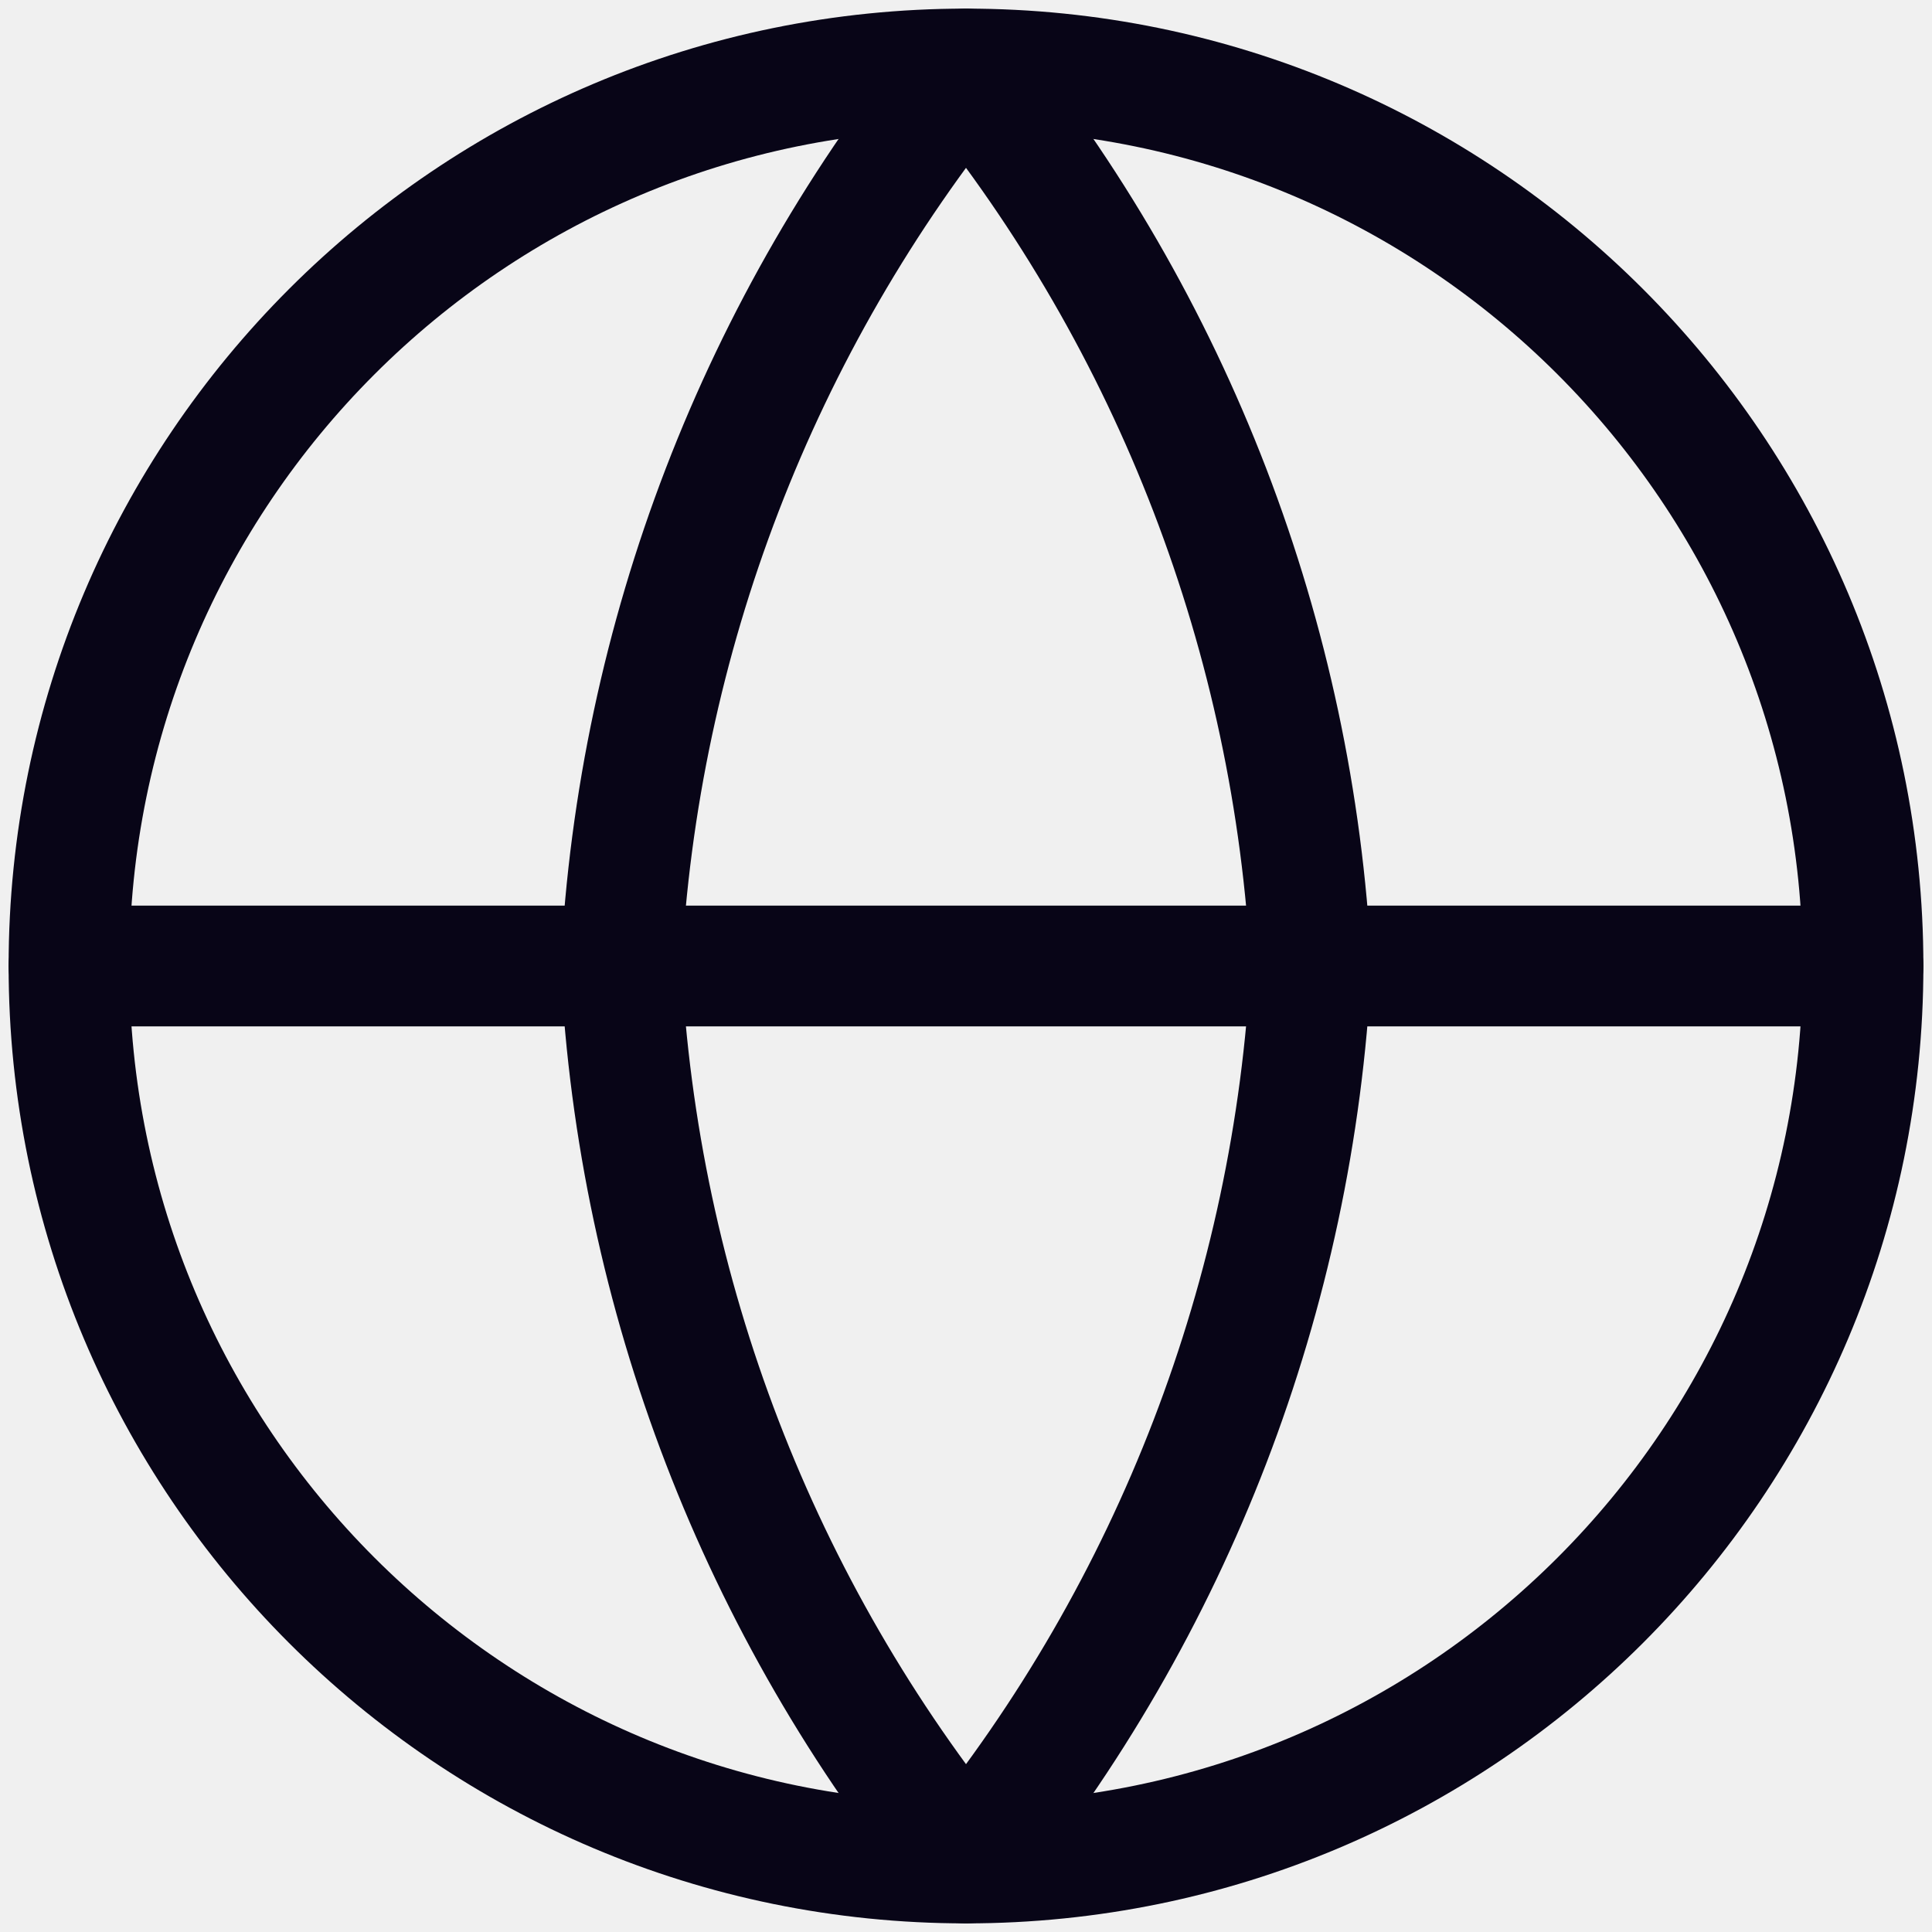
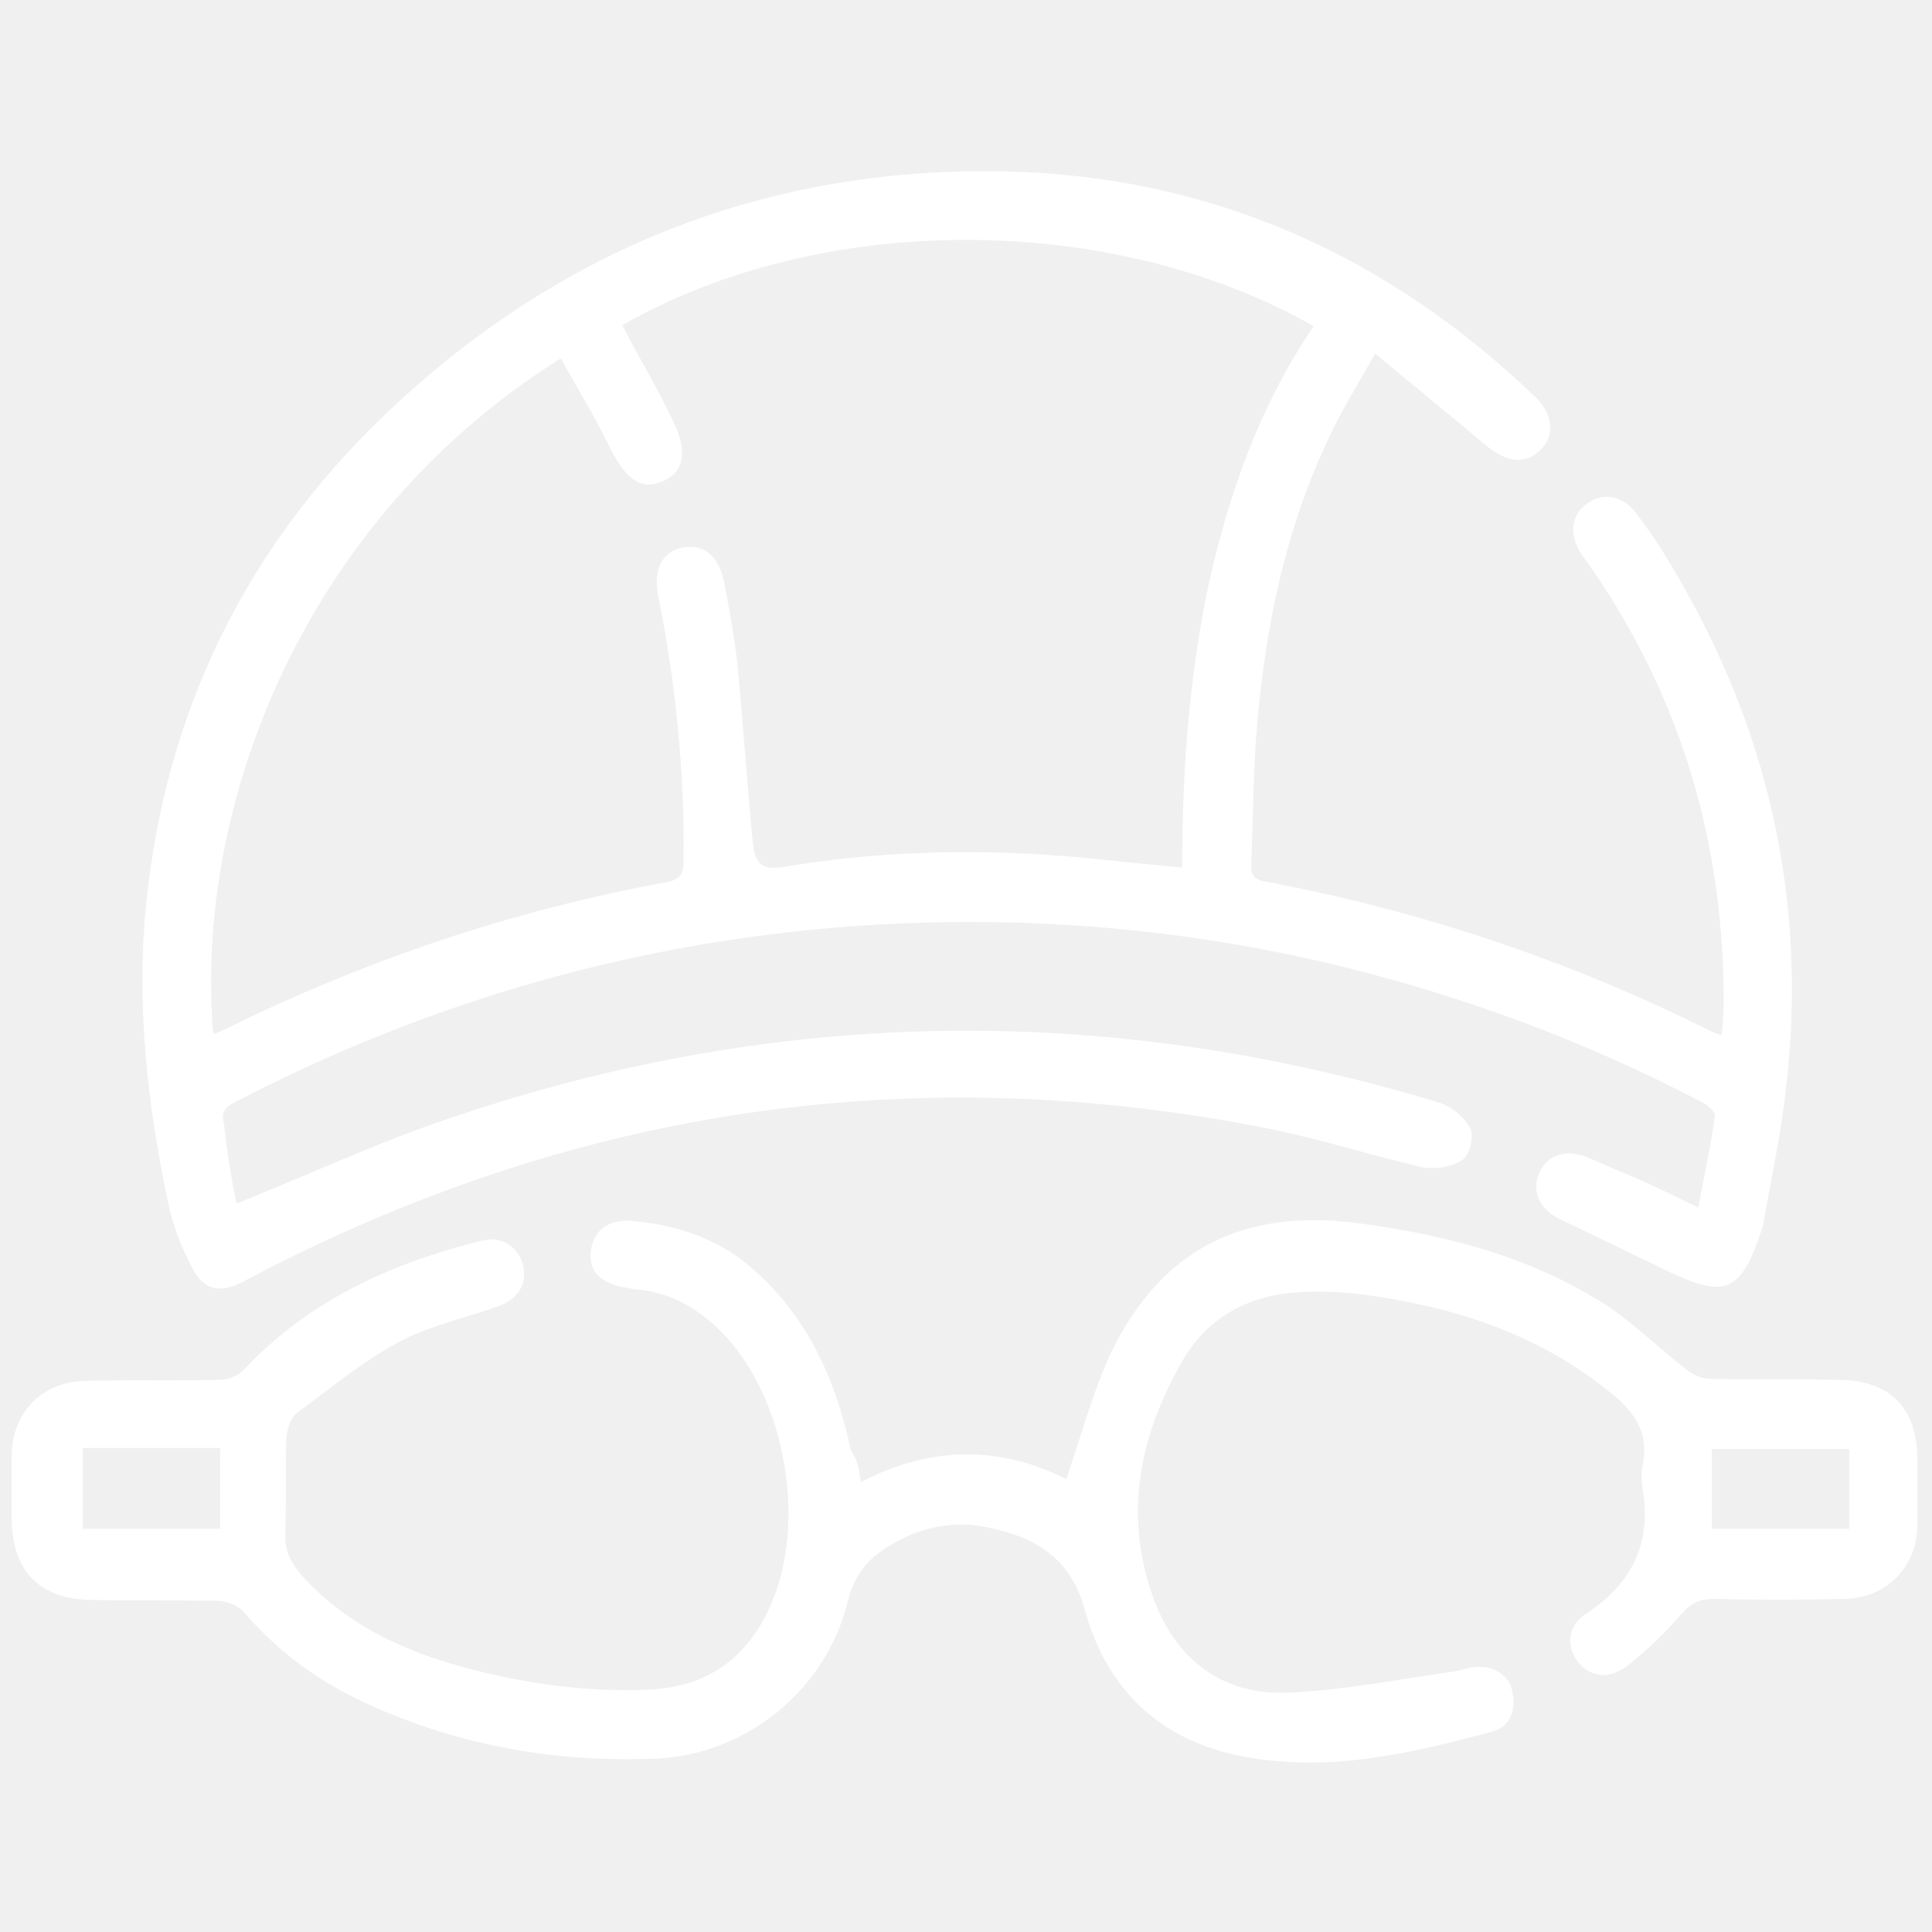
- <svg xmlns="http://www.w3.org/2000/svg" width="24" height="24" viewBox="0 0 24 24" fill="none">
-   <g clip-path="url(#clip0_427_5417)">
-     <path d="M12 23.143C18.154 23.143 23.143 18.154 23.143 12C23.143 5.846 18.154 0.857 12 0.857C5.846 0.857 0.857 5.846 0.857 12C0.857 18.154 5.846 23.143 12 23.143Z" stroke="#080517" stroke-width="1.5" stroke-linecap="round" stroke-linejoin="round" />
-     <path d="M0.857 12H23.143" stroke="#080517" stroke-width="1.5" stroke-linecap="round" stroke-linejoin="round" />
-     <path d="M16.286 12C16.075 16.075 14.574 19.977 12 23.143C9.426 19.977 7.925 16.075 7.714 12C7.925 7.925 9.426 4.023 12 0.857C14.574 4.023 16.075 7.925 16.286 12V12Z" stroke="#080517" stroke-width="1.5" stroke-linecap="round" stroke-linejoin="round" />
+ <svg xmlns="http://www.w3.org/2000/svg" version="1.1" id="Layer_1" x="0px" y="0px" viewBox="0 0 198.4 198.4" style="enable-background:new 0 0 198.4 198.4;" xml:space="preserve">
+   <style type="text/css">
+ 	.st0{fill:#FFFFFF;}
+ </style>
+   <g>
+     <path class="st0" d="M24.3,123.6c7.2-2.9,13.9-6,20.8-8.4c34-11.8,68.2-12.4,102.6-2c1.3,0.4,2.7,1.5,3.3,2.7   c0.4,0.8-0.1,2.7-0.8,3.2c-1,0.7-2.7,1-4,0.8c-5.2-1.2-10.2-2.8-15.4-3.9c-36.2-7.3-70.7-2.4-103.5,14.4c-0.8,0.4-1.7,0.9-2.5,1.3   c-2.2,1.1-3.9,0.8-5-1.4c-1.2-2.2-2.1-4.6-2.6-7.1c-2.1-10-3.2-20.1-2.2-30.3c2-19.7,10.1-36.4,24.3-50.1   c17.8-17.1,39.2-25.7,64-25.2c21.1,0.5,39.2,8.6,54.4,23.2c1.8,1.8,2,3.9,0.5,5.4c-1.5,1.5-3.4,1.3-5.4-0.3   c-3.7-3.1-7.5-6.2-11.6-9.6c-1.8,3.3-3.5,5.9-4.8,8.8c-4.4,9.3-6.4,19.1-7.3,29.2c-0.4,4.7-0.4,9.4-0.6,14.2c0,1-0.1,1.7,1.3,2   c16,3,31.3,8.1,45.9,15.4c0.2,0.1,0.5,0.2,1.1,0.4c0.1-1.1,0.2-2.1,0.2-3.1c0.1-16.4-4.3-31.4-13.6-44.9c-0.3-0.5-0.7-0.9-1-1.4   c-1.3-2-1.1-4,0.6-5.2c1.7-1.2,3.7-0.8,5.1,1.1c1.2,1.6,2.3,3.2,3.3,4.9c10.1,16.6,14.3,34.7,12,54.1c-0.5,4.6-1.5,9.2-2.3,13.7   c0,0.3-0.1,0.6-0.2,0.8c-2.1,6.4-3.7,7.1-9.7,4.2c-3.7-1.8-7.3-3.5-11-5.3c-2.1-1-3-2.9-2.1-4.8c0.8-1.8,2.7-2.4,4.8-1.6   c1.9,0.8,3.7,1.6,5.6,2.4c1.8,0.8,3.6,1.7,5.9,2.8c0.6-3.3,1.3-6.3,1.7-9.4c0.1-0.4-0.7-1.1-1.3-1.4c-11.8-6.2-24.2-10.8-37.2-14   c-17.3-4.2-34.7-5.4-52.4-3.9c-21.5,1.9-41.9,7.9-61.1,17.9c-1,0.5-1.4,1-1.1,2.2C23.3,118.1,23.7,120.9,24.3,123.6z M21.9,106.2   c0.5-0.2,0.8-0.3,1.2-0.5c14.4-7.1,29.5-12.2,45.3-15.1c1.6-0.3,1.8-1,1.8-2.3c0.1-9.1-0.8-18.1-2.6-27.1c-0.6-2.8,0.5-4.7,2.7-5   c2.1-0.3,3.6,1,4.1,3.8c0.5,2.6,1,5.3,1.3,8c0.6,6.1,1,12.3,1.6,18.4c0.2,2.4,1,3,3.3,2.6c10.9-1.8,21.8-1.9,32.8-0.7   c2.6,0.3,5.1,0.5,8,0.8c0-9.9,0.7-19.5,2.7-29c2.1-9.5,5.3-18.5,10.8-26.6c-20.7-11.8-50.6-11.8-71-0.1c1.7,3.3,3.6,6.4,5.2,9.8   c1.6,3.2,1.1,5.3-1,6.2c-2.2,1-3.8-0.1-5.5-3.5c-1.5-3.1-3.3-6-5-9.1C31.2,53.3,19.9,82.7,21.9,106.2z" />
+     <path class="st0" d="M88.4,152.2c7.3-3.8,14.4-3.7,21.1-0.3c1.5-4.4,2.7-8.9,4.6-13c5.2-10.7,13.6-14.8,25.3-13.3   c9,1.2,17.7,3.4,25.5,8.4c2.9,1.9,5.4,4.4,8.1,6.5c0.7,0.6,1.7,1.1,2.6,1.1c4.4,0.1,8.7,0,13.1,0.1c5.4,0,8.2,2.9,8.2,8.2   c0,2.3,0,4.5,0,6.8c-0.1,4.3-3.2,7.4-7.5,7.5c-4.5,0.1-9,0.1-13.5,0c-1.3,0-2.2,0.4-3.1,1.4c-1.7,2-3.6,3.8-5.6,5.4   c-1.9,1.5-3.9,1.3-5.2-0.4c-1.2-1.6-1-3.7,0.9-4.9c4.7-3.1,6.7-7.2,5.8-12.7c-0.1-0.8-0.2-1.8,0-2.6c0.7-3.5-1.1-5.7-3.7-7.7   c-7.4-5.9-16.1-8.6-25.3-9.8c-2.7-0.3-5.5-0.4-8.2,0c-4.4,0.7-8,3.1-10.1,6.9c-4.3,7.5-6,15.4-3.1,23.9c2.3,6.8,7.4,10.6,14.5,10.1   c5.6-0.3,11.2-1.4,16.8-2.2c0.6-0.1,1.3-0.4,1.9-0.4c1.8-0.2,3.5,0.8,3.8,2.5c0.4,1.9-0.2,3.6-2,4.1c-8.5,2.3-17.1,4.3-26,2.5   c-8.4-1.7-13.7-7-15.9-15c-1.6-5.8-5.7-7.7-10.8-8.6c-3.2-0.5-6.4,0.3-9.2,2c-2.2,1.3-3.6,2.9-4.3,5.6   c-2.2,9.2-10.4,15.9-19.8,16.3c-10.2,0.4-20.1-1.3-29.5-5.6c-4.9-2.2-9.2-5.3-12.7-9.4c-0.6-0.7-1.8-1.2-2.7-1.2   c-4.3-0.1-8.6,0-12.9-0.1c-5.4,0-8.3-3-8.3-8.4c0-2.2,0-4.4,0-6.5c0.1-4.4,3.1-7.5,7.6-7.6c4.6-0.1,9.2,0,13.7-0.1   c0.9,0,2-0.4,2.6-1.1c6.7-7.1,15.1-10.9,24.4-13.2c2-0.5,3.7,0.6,4.2,2.5c0.5,1.9-0.5,3.6-2.7,4.3c-3.4,1.2-7.1,2-10.2,3.7   c-3.7,2-6.9,4.7-10.3,7.2c-0.7,0.5-1,1.7-1.1,2.6c-0.1,3.3,0,6.5-0.1,9.8c-0.1,1.8,0.6,3,1.7,4.3c4.8,5.3,11,8,17.7,9.7   c5.9,1.5,12,2.3,18.1,2c5.9-0.3,10-3.3,12.3-8.6c3.8-8.4,1.6-21.1-4.7-27.8c-2.5-2.6-5.4-4.4-9.1-4.7c-0.4,0-0.9-0.2-1.3-0.2   c-2.6-0.6-3.6-1.8-3.3-3.9c0.3-2,1.9-3.2,4.4-2.9c4.3,0.4,8.3,1.7,11.6,4.4c6.1,5,9.1,11.8,10.7,19.2   C88.1,149.9,88.2,150.9,88.4,152.2z M8.5,157c4.8,0,9.4,0,14.1,0c0-2.8,0-5.5,0-8.3c-4.8,0-9.4,0-14.1,0   C8.5,151.6,8.5,154.2,8.5,157z M175.8,148.8c0,2.9,0,5.5,0,8.2c4.8,0,9.4,0,14.1,0c0-2.8,0-5.5,0-8.2   C185.1,148.8,180.6,148.8,175.8,148.8z" />
  </g>
-   <defs>
-     <clipPath id="clip0_427_5417">
-       <rect width="24" height="24" fill="white" />
-     </clipPath>
-   </defs>
</svg>
